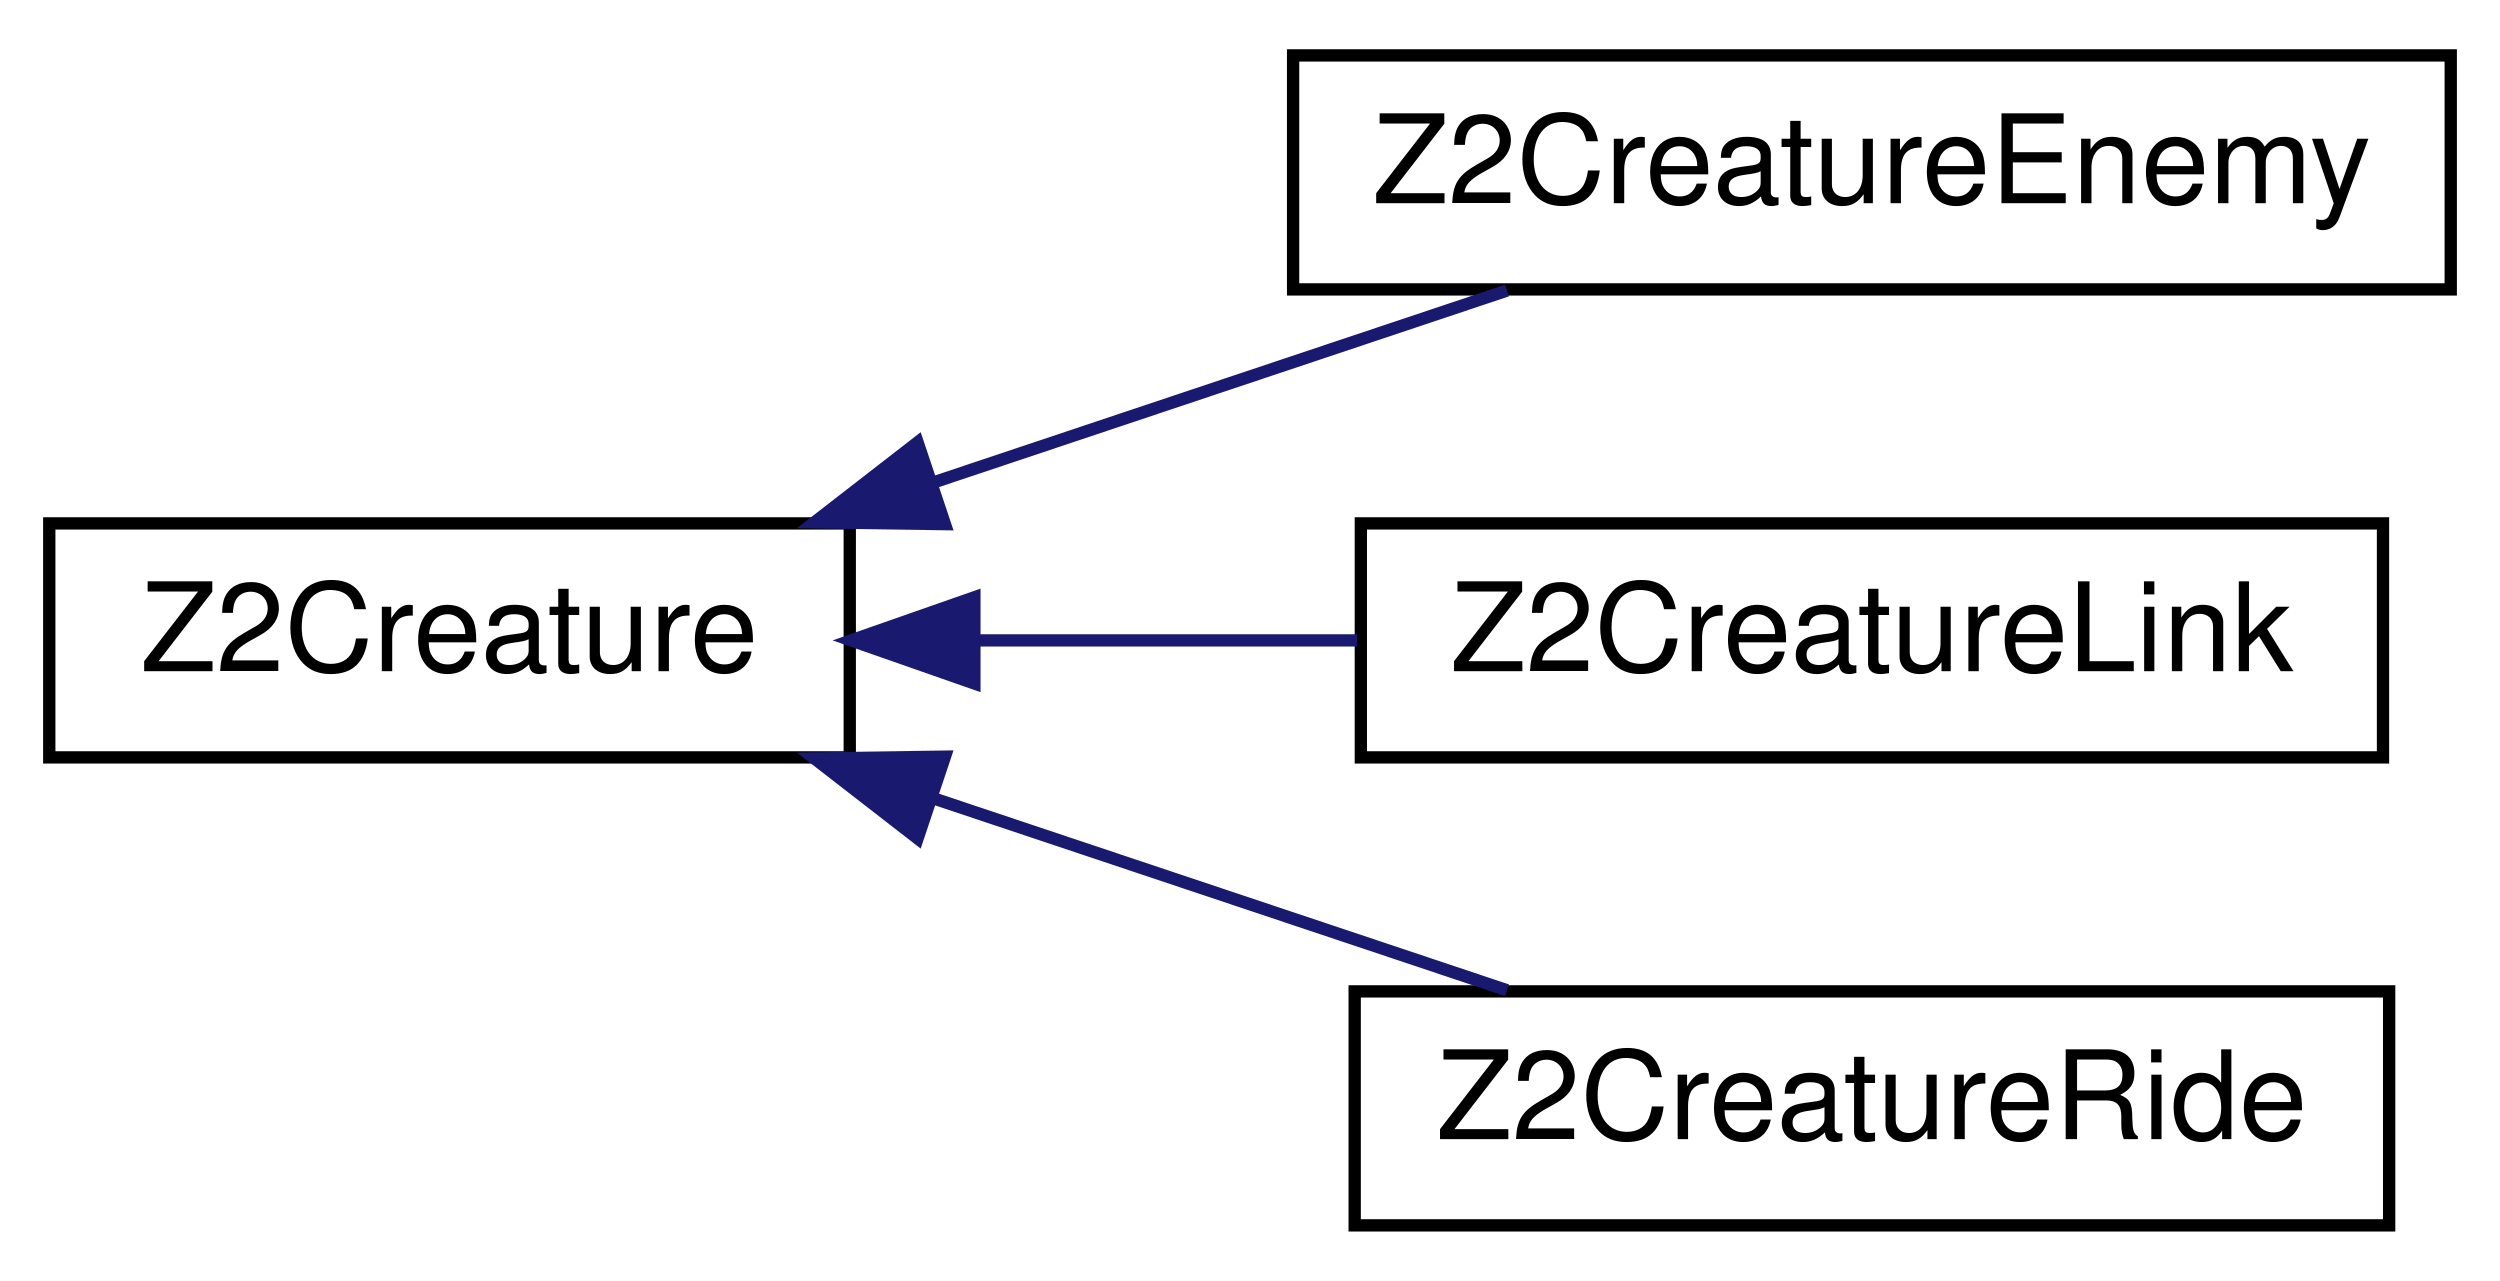
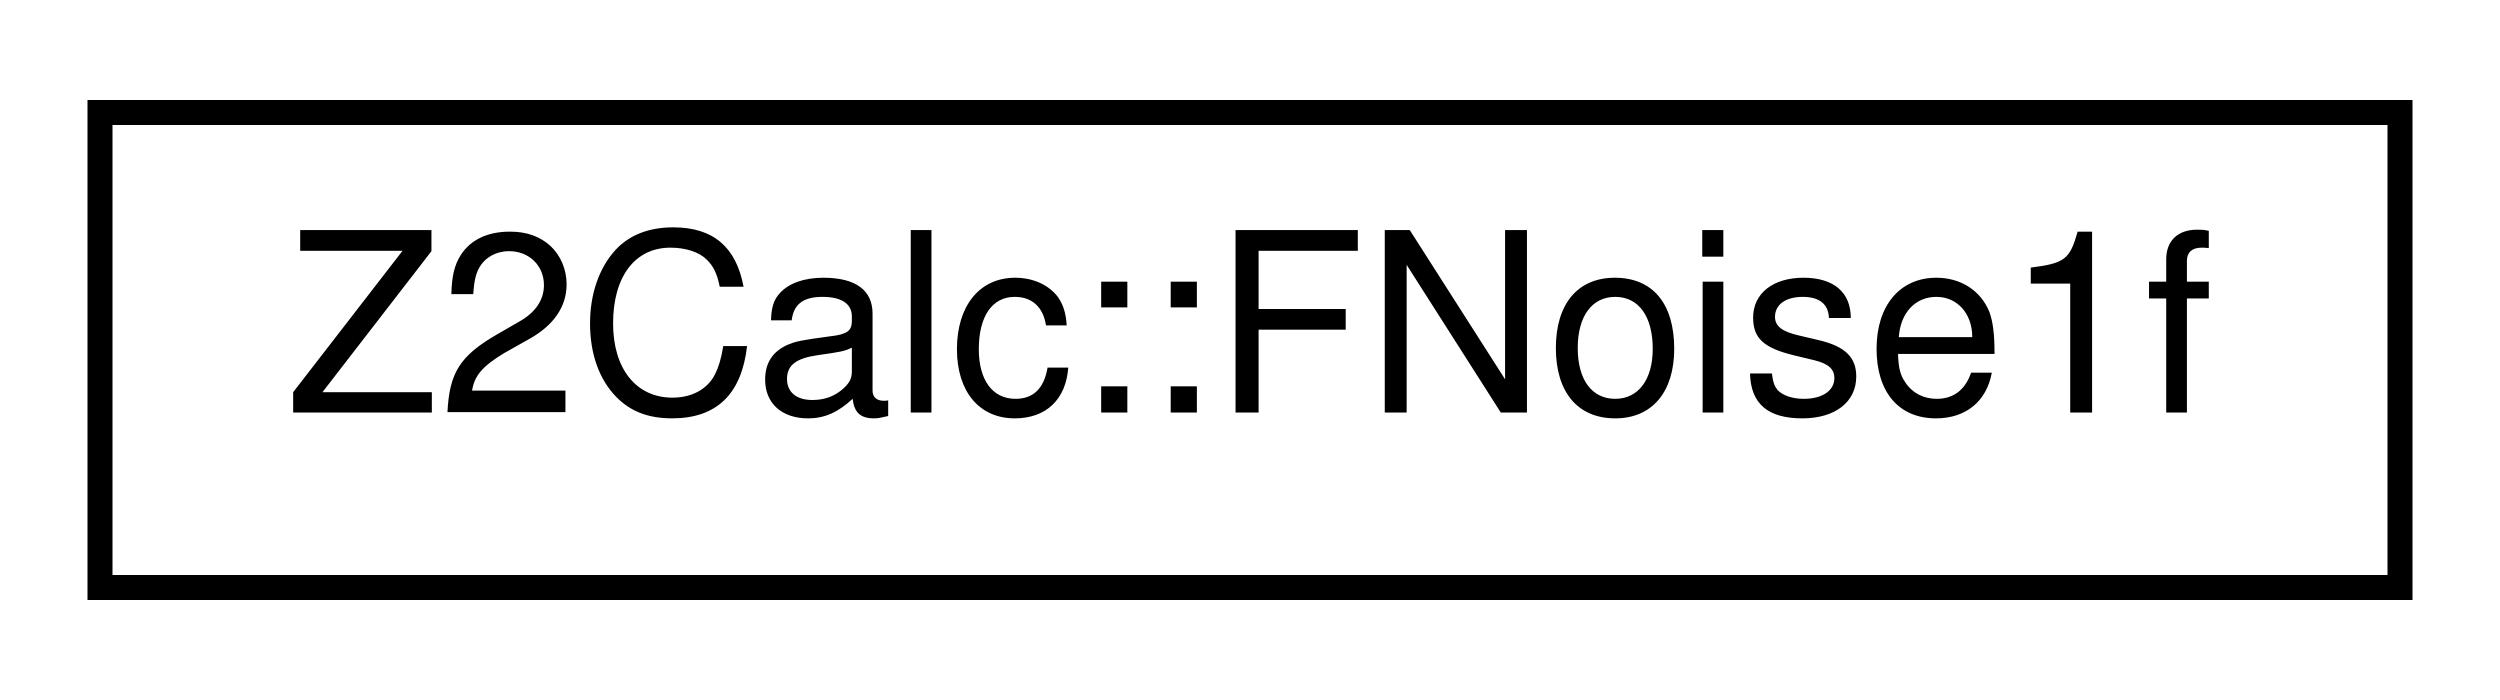
- <svg xmlns="http://www.w3.org/2000/svg" xmlns:xlink="http://www.w3.org/1999/xlink" width="203pt" height="104pt" viewBox="0.00 0.00 203.00 104.00">
-   <g id="graph0" class="graph" transform="scale(1 1) rotate(0) translate(4 100)">
-     <polygon fill="white" stroke="transparent" points="-4,4 -4,-100 199,-100 199,4 -4,4" />
+ <svg xmlns="http://www.w3.org/2000/svg" xmlns:xlink="http://www.w3.org/1999/xlink" width="100pt" height="28pt" viewBox="0.00 0.00 100.00 28.00">
+   <g id="graph0" class="graph" transform="scale(1 1) rotate(0) translate(4 24)">
+     <polygon fill="white" stroke="transparent" points="-4,4 -4,-24 96,-24 96,4 -4,4" />
    <g id="node1" class="node">
      <g id="a_node1">
-         <a xlink:href="structZ2Creature.html" target="_top" xlink:title=" ">
-           <polygon fill="white" stroke="black" points="0,-38.5 0,-57.5 65,-57.5 65,-38.5 0,-38.5" />
-           <text text-anchor="middle" x="32.5" y="-45.5" font-family="Helvetica,sans-Serif" font-size="10.00">Z2Creature</text>
+         <a xlink:href="structZ2Calc_1_1FNoise1f.html" target="_top" xlink:title=" ">
+           <polygon fill="white" stroke="black" points="0,-0.5 0,-19.5 92,-19.5 92,-0.5 0,-0.5" />
+           <text text-anchor="middle" x="46" y="-7.5" font-family="Helvetica,sans-Serif" font-size="10.00">Z2Calc::FNoise1f</text>
        </a>
      </g>
    </g>
-     <g id="node2" class="node">
-       <g id="a_node2">
-         <a xlink:href="classZ2CreatureEnemy.html" target="_top" xlink:title=" ">
-           <polygon fill="white" stroke="black" points="101,-76.5 101,-95.5 195,-95.5 195,-76.5 101,-76.5" />
-           <text text-anchor="middle" x="148" y="-83.5" font-family="Helvetica,sans-Serif" font-size="10.00">Z2CreatureEnemy</text>
-         </a>
-       </g>
-     </g>
-     <g id="edge1" class="edge">
-       <path fill="none" stroke="midnightblue" d="M71.81,-60.83C87.04,-65.92 104.26,-71.69 118.37,-76.41" />
-       <polygon fill="midnightblue" stroke="midnightblue" points="72.73,-57.44 62.14,-57.59 70.51,-64.08 72.73,-57.44" />
-     </g>
-     <g id="node3" class="node">
-       <g id="a_node3">
-         <a xlink:href="structZ2CreatureLink.html" target="_top" xlink:title=" ">
-           <polygon fill="white" stroke="black" points="106.5,-38.5 106.5,-57.5 189.5,-57.5 189.5,-38.5 106.5,-38.5" />
-           <text text-anchor="middle" x="148" y="-45.5" font-family="Helvetica,sans-Serif" font-size="10.00">Z2CreatureLink</text>
-         </a>
-       </g>
-     </g>
-     <g id="edge2" class="edge">
-       <path fill="none" stroke="midnightblue" d="M75.32,-48C85.4,-48 96.17,-48 106.2,-48" />
-       <polygon fill="midnightblue" stroke="midnightblue" points="75.12,-44.5 65.12,-48 75.12,-51.5 75.12,-44.5" />
-     </g>
-     <g id="node4" class="node">
-       <g id="a_node4">
-         <a xlink:href="classZ2CreatureRide.html" target="_top" xlink:title=" ">
-           <polygon fill="white" stroke="black" points="106,-0.5 106,-19.5 190,-19.5 190,-0.5 106,-0.5" />
-           <text text-anchor="middle" x="148" y="-7.5" font-family="Helvetica,sans-Serif" font-size="10.00">Z2CreatureRide</text>
-         </a>
-       </g>
-     </g>
-     <g id="edge3" class="edge">
-       <path fill="none" stroke="midnightblue" d="M71.81,-35.17C87.04,-30.08 104.26,-24.31 118.37,-19.59" />
-       <polygon fill="midnightblue" stroke="midnightblue" points="70.51,-31.92 62.14,-38.41 72.73,-38.56 70.51,-31.92" />
-     </g>
  </g>
</svg>
